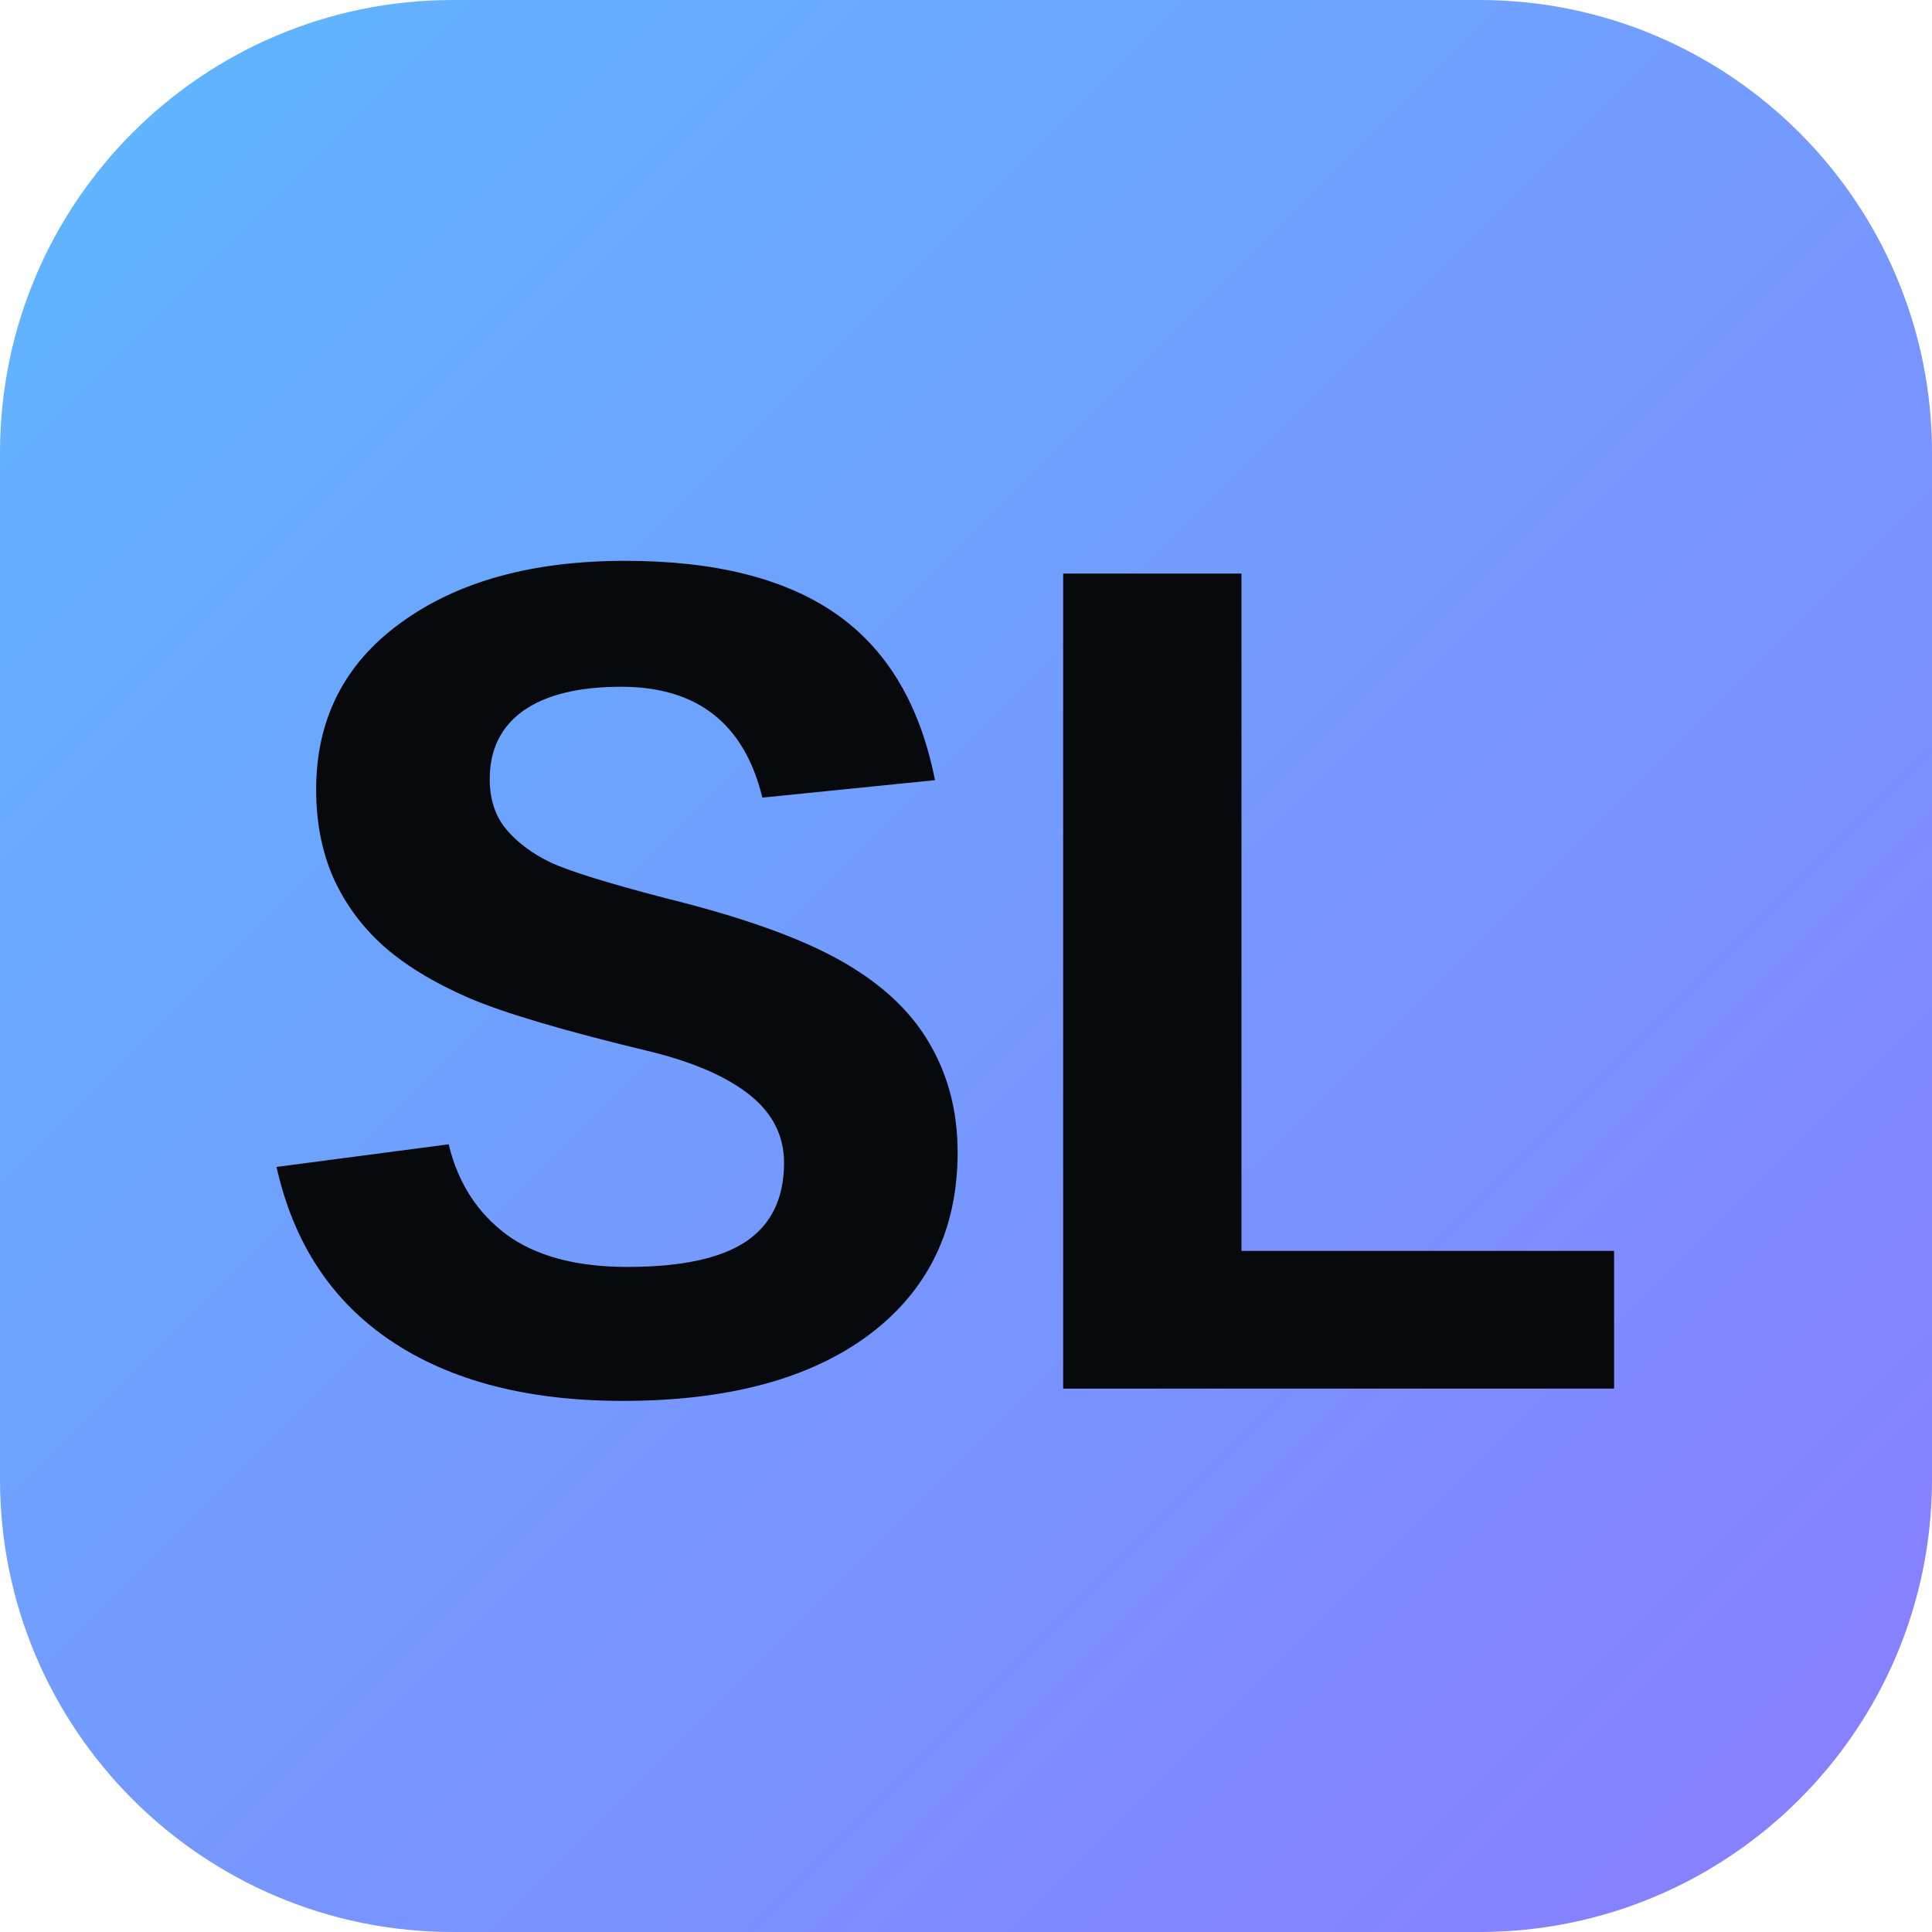
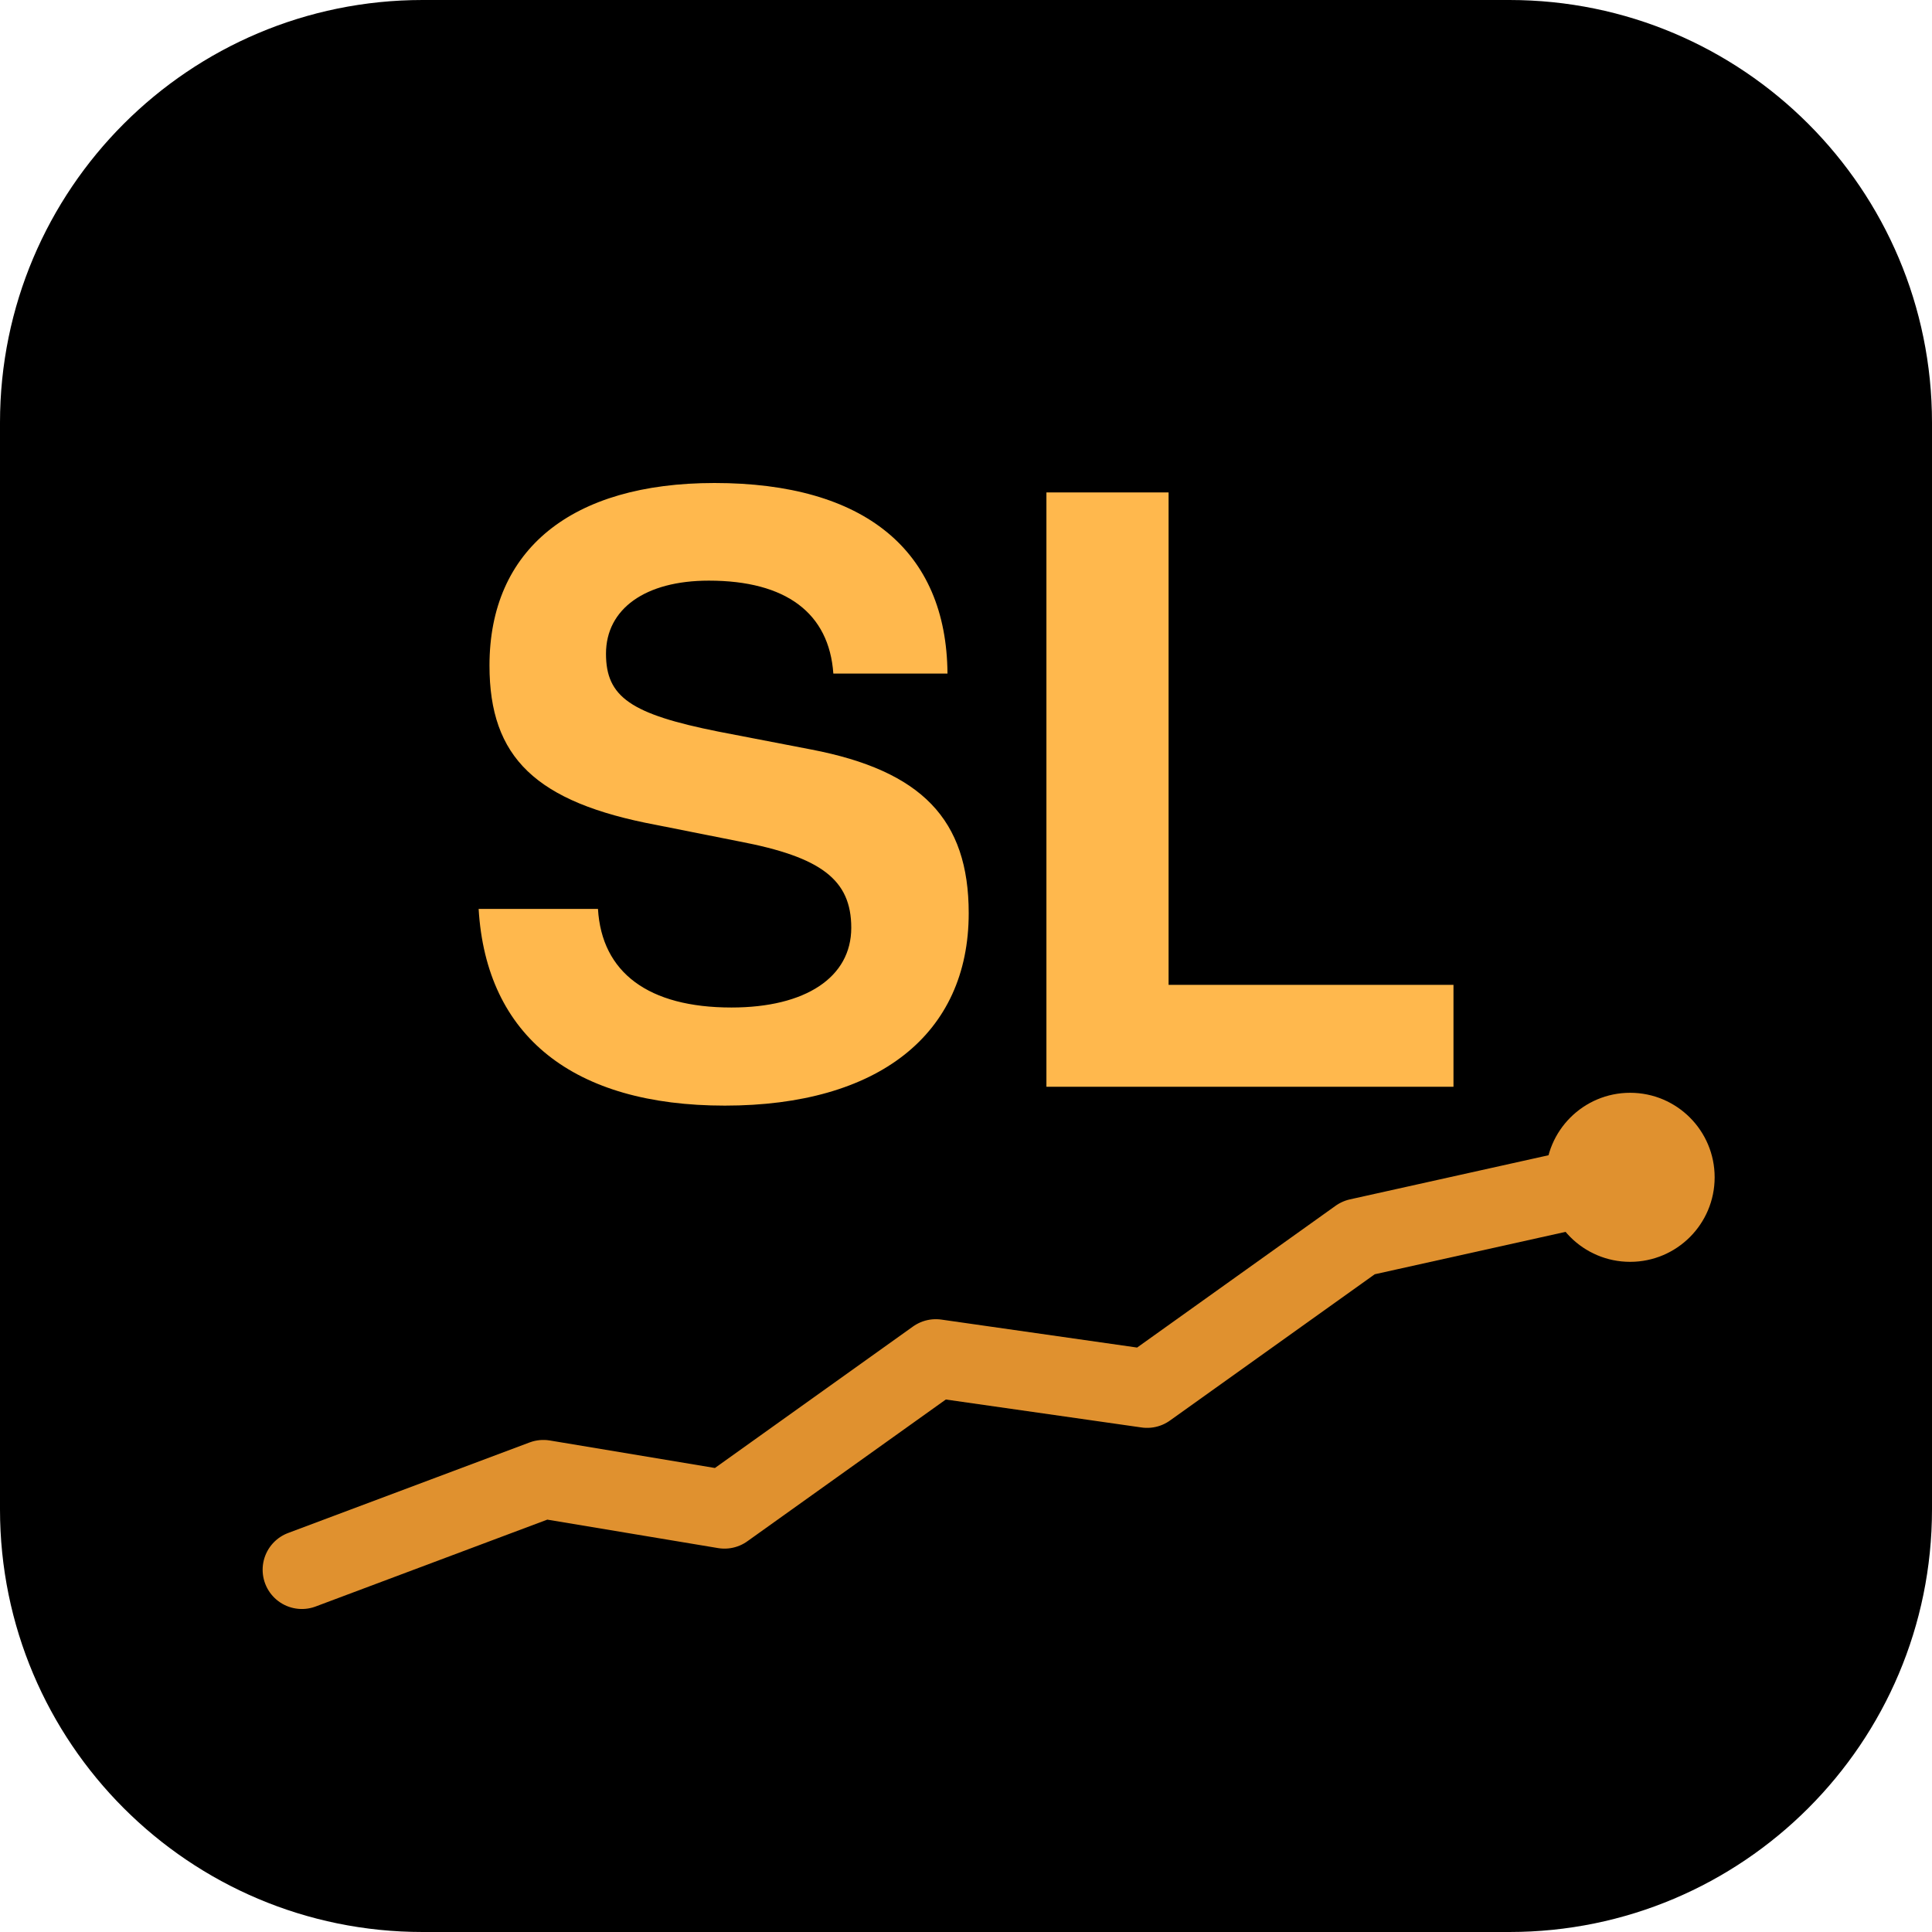
<svg xmlns="http://www.w3.org/2000/svg" viewBox="0 0 64 64">
-   <defs>
-     <linearGradient id="g" x1="0" y1="0" x2="1" y2="1">
-       <stop offset="0" stop-color="#5eb8ff" />
-       <stop offset="1" stop-color="#8a7cff" />
-     </linearGradient>
-   </defs>
-   <rect width="64" height="64" rx="15" fill="url(#g)" />
-   <text x="32" y="46" text-anchor="middle" font-family="Consolas, 'Courier New', monospace" font-size="41" font-weight="800" letter-spacing="-2" fill="#07090c">SL</text>
+   <rect width="64" height="64" rx="14" fill="#000" />
+   <text x="32" y="36" text-anchor="middle" font-family="Segoe UI, system-ui, -apple-system, Helvetica, Arial, sans-serif" font-weight="700" font-size="27" letter-spacing="-0.5" fill="#ffb84d">SL</text>
+   <polyline points="10,52 18,49 24,50 31,45 38,46 45,41 54,39" fill="none" stroke="#e0912f" stroke-width="2.6" stroke-linecap="round" stroke-linejoin="round" />
+   <circle cx="54" cy="39" r="2.8" fill="#e0912f" />
</svg>
